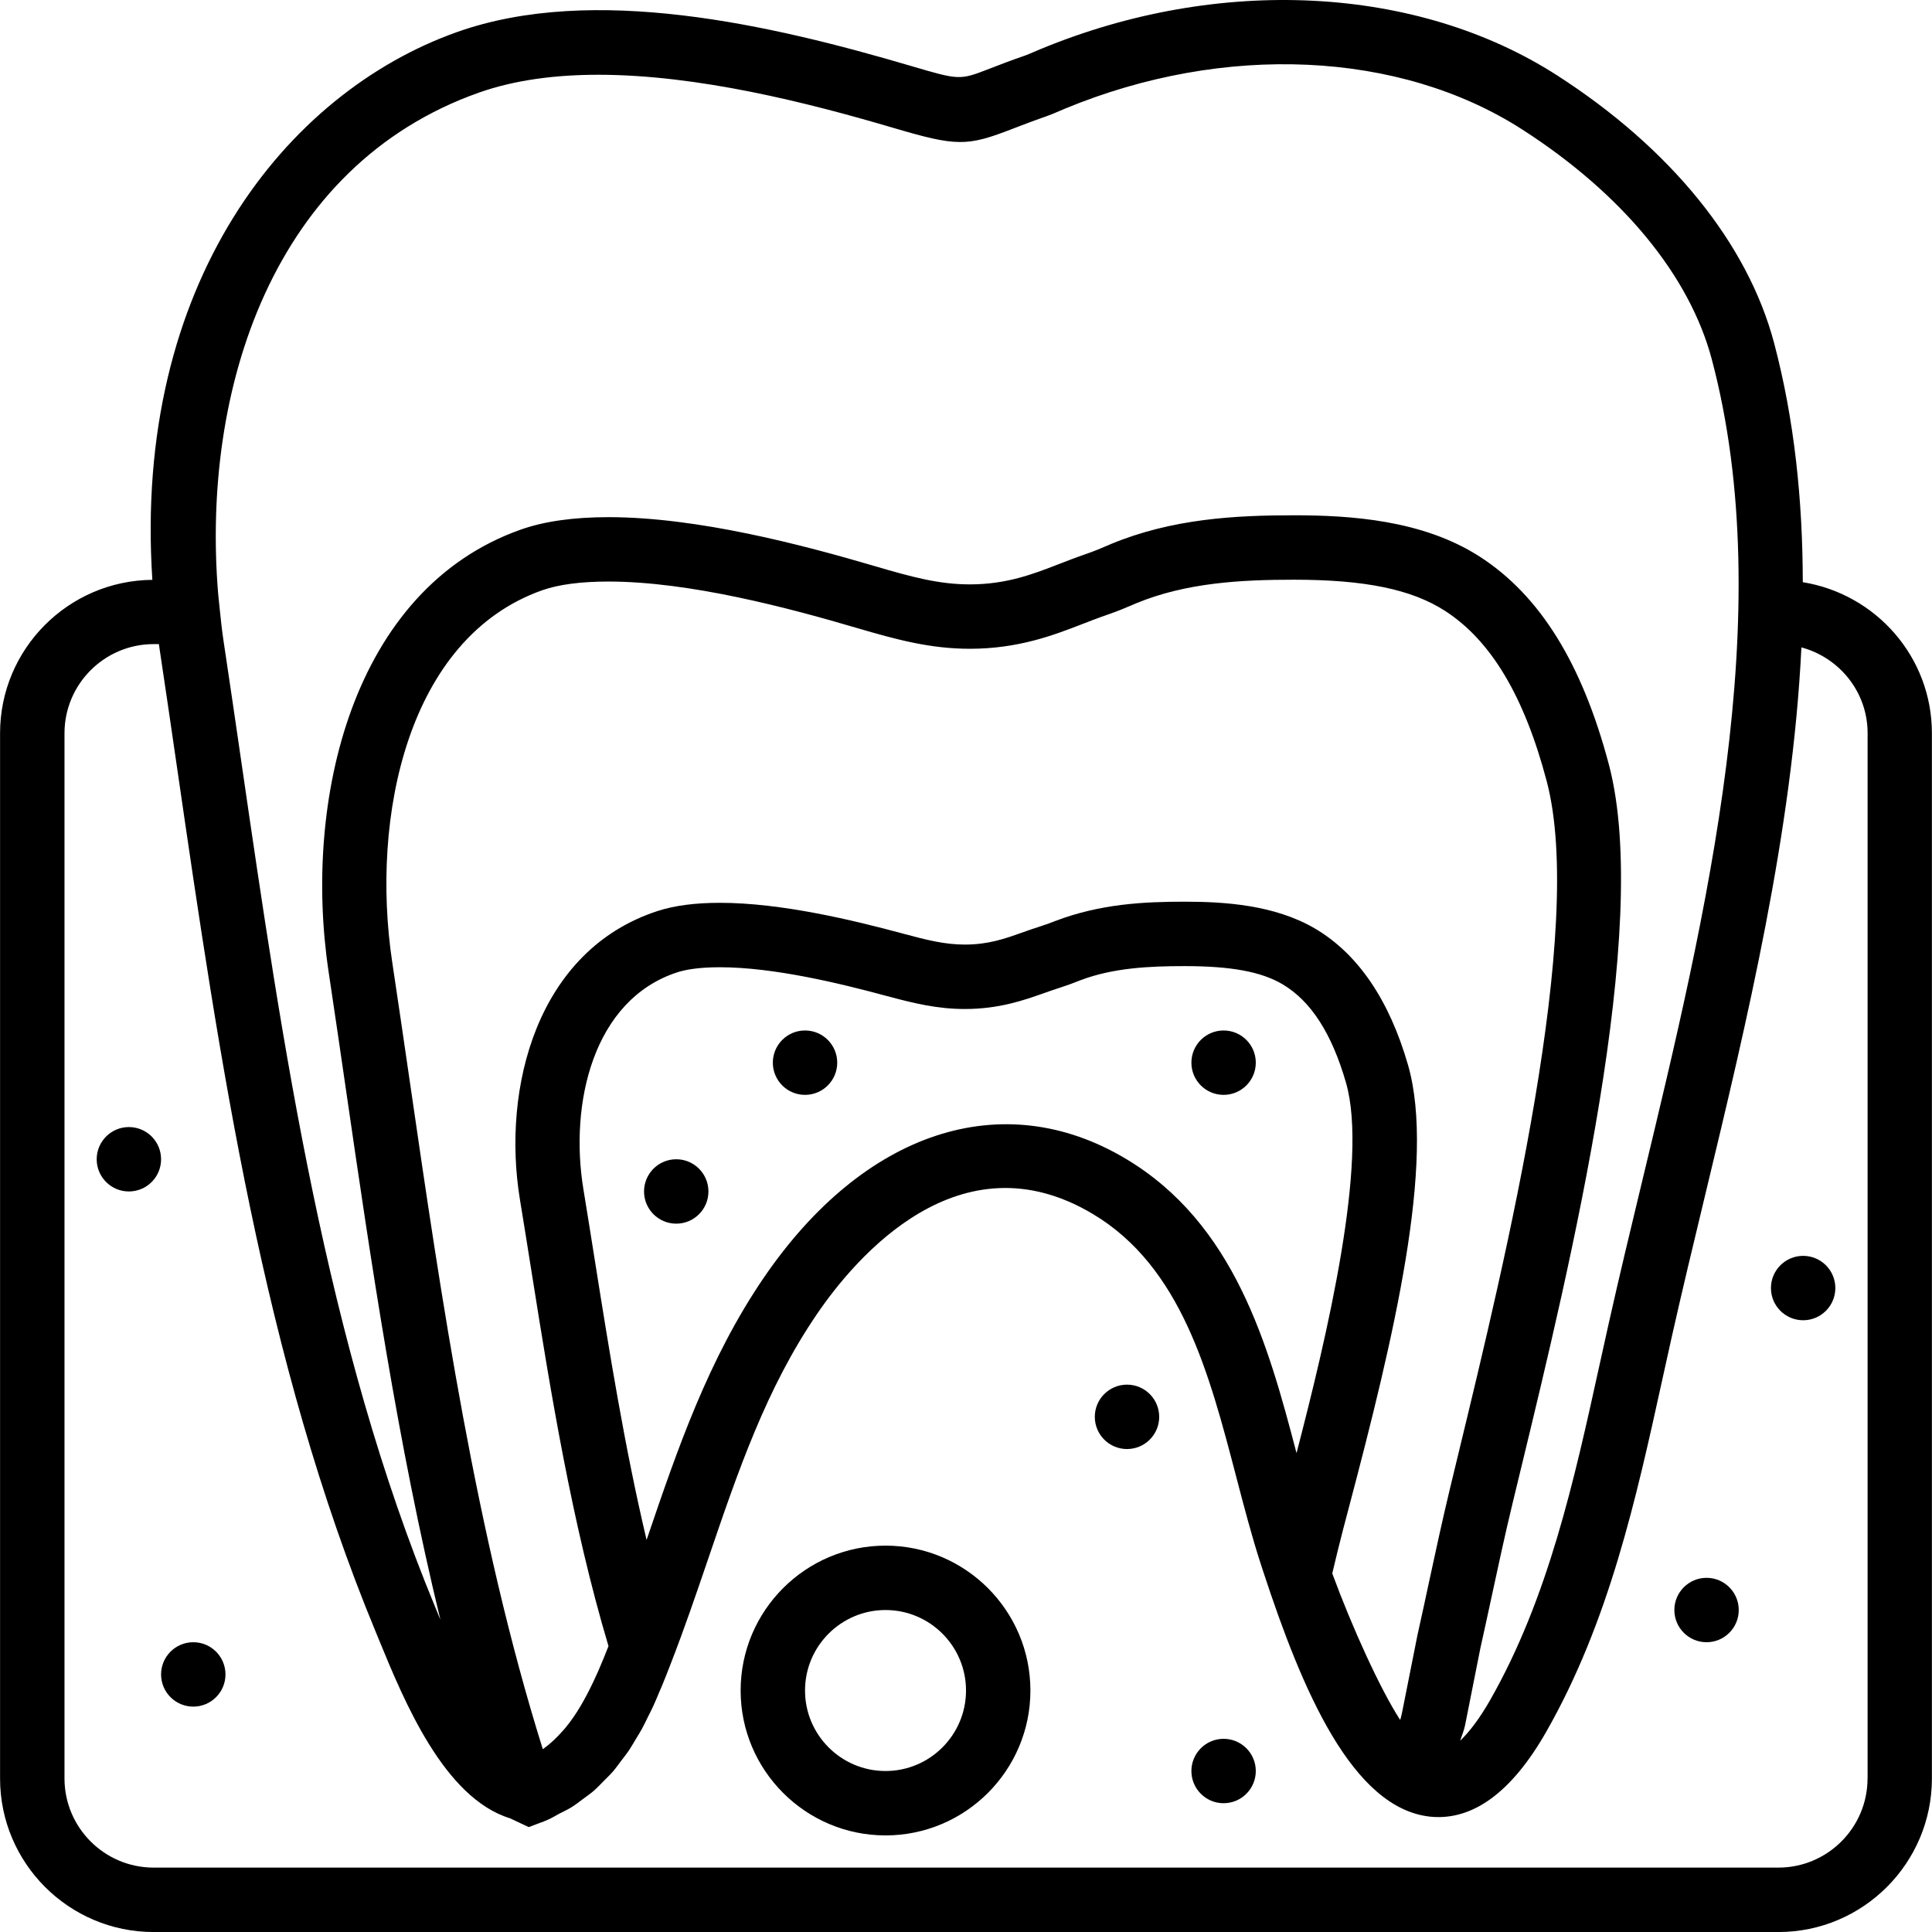
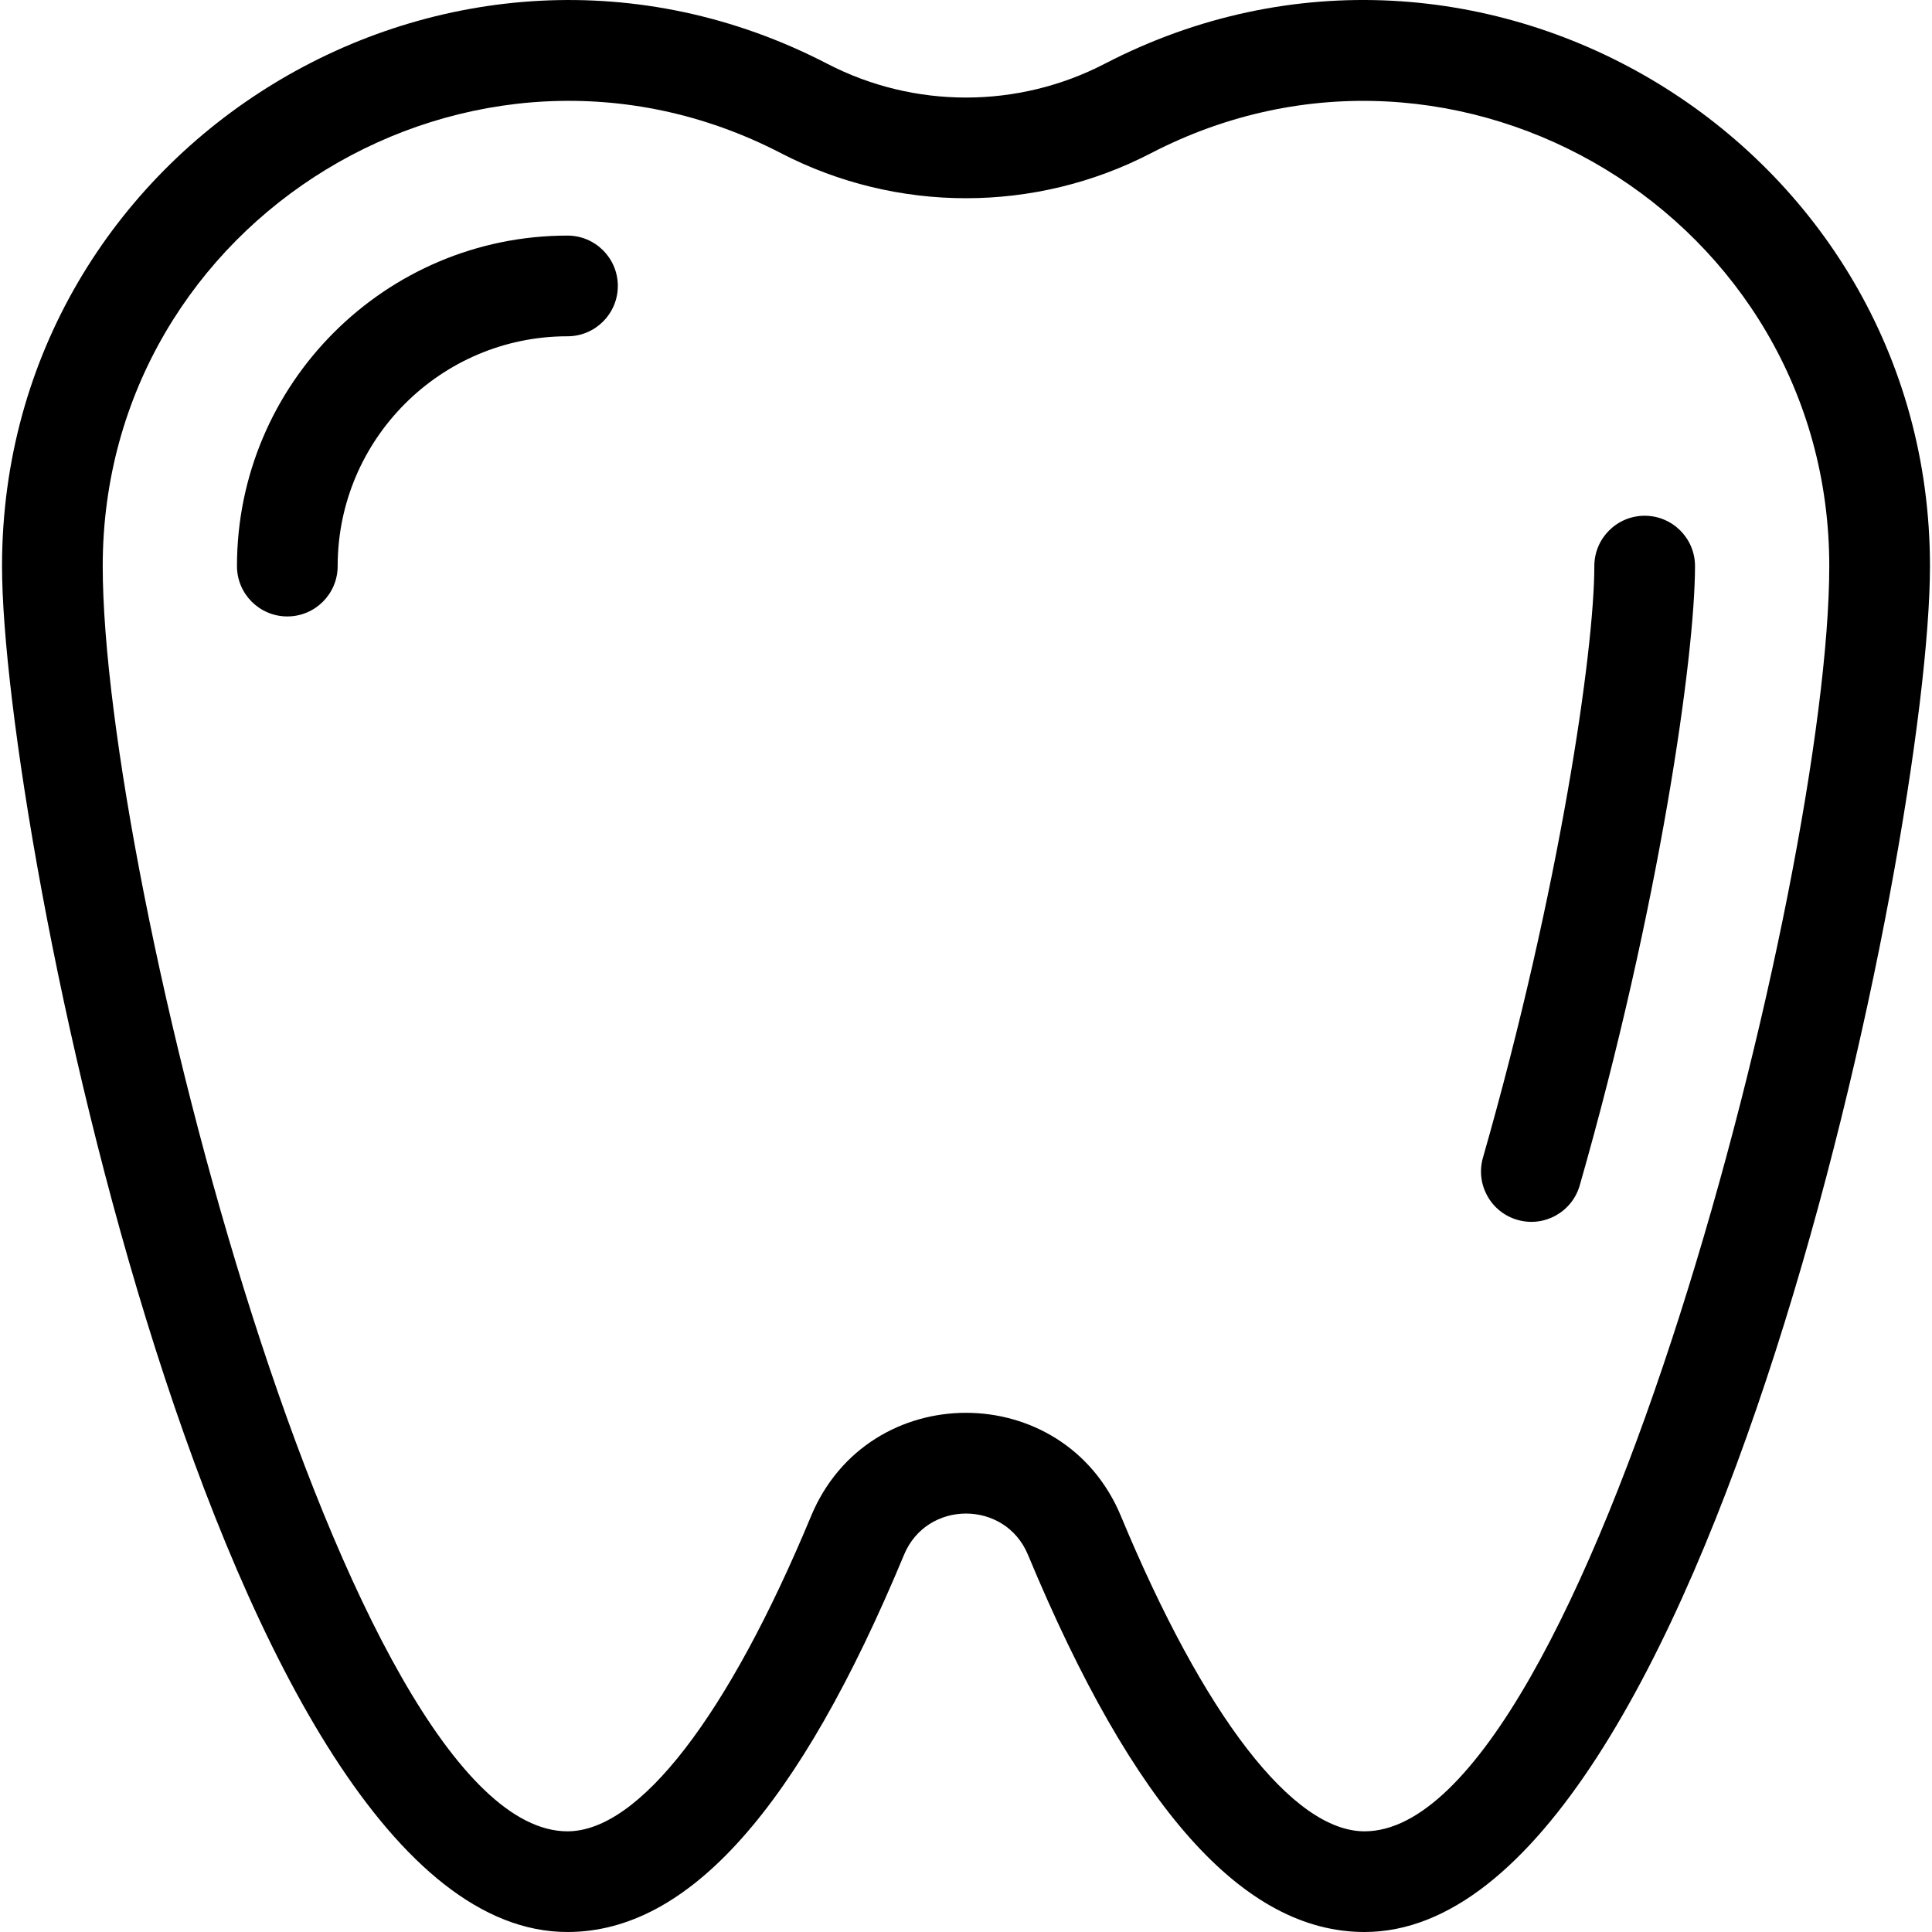
- <svg xmlns="http://www.w3.org/2000/svg" fill="#000000" height="800px" width="800px" version="1.1" id="Capa_1" viewBox="0 0 60.005 60.005" xml:space="preserve">
+ <svg xmlns="http://www.w3.org/2000/svg" fill="#000000" height="800px" width="800px" version="1.1" id="Layer_1" viewBox="0 0 511.998 511.998" xml:space="preserve">
  <g>
-     <circle cx="53.003" cy="50.005" r="1" />
-     <circle cx="56.003" cy="40.005" r="1" />
-     <circle cx="35.003" cy="44.005" r="1" />
-     <circle cx="21.003" cy="37.005" r="1" />
-     <circle cx="25.003" cy="33.005" r="1" />
-     <circle cx="38.003" cy="33.005" r="1" />
-     <circle cx="38.003" cy="55.005" r="1" />
-     <circle cx="6.003" cy="52.005" r="1" />
-     <circle cx="4.003" cy="36.005" r="1" />
-     <path d="M55.992,18.082c-0.004-2.54-0.258-5.035-0.89-7.424C54.284,7.564,51.89,4.61,48.36,2.34   c-4.35-2.797-10.497-3.109-16.044-0.814L32.12,1.609c-0.095,0.041-0.188,0.082-0.28,0.115c-0.465,0.161-0.822,0.299-1.113,0.412   c-0.923,0.357-0.923,0.357-2.442-0.09C23.95,0.768,18.43-0.506,14.199,0.994C8.878,2.88,4.128,8.814,4.732,18.009   c-2.612,0.022-4.73,2.148-4.73,4.765v32.463c0,2.63,2.139,4.769,4.769,4.769h50.462c2.63,0,4.769-2.139,4.769-4.769V22.774   C60.003,20.403,58.26,18.448,55.992,18.082z M14.867,2.879c1.119-0.396,2.387-0.557,3.715-0.557c3.1,0,6.526,0.872,9.138,1.642   C29.711,4.552,30.024,4.555,31.451,4c0.273-0.105,0.608-0.235,1.046-0.388c0.14-0.049,0.278-0.107,0.417-0.168l0.164-0.07   c4.952-2.048,10.393-1.801,14.199,0.647c3.109,1.999,5.201,4.537,5.891,7.147c2.083,7.872-0.17,17.233-2.159,25.493   c-0.365,1.519-0.723,3.005-1.045,4.444l-0.29,1.31c-0.78,3.551-1.587,7.223-3.394,10.389c-0.318,0.557-0.637,0.982-0.931,1.261   c0.053-0.162,0.122-0.319,0.155-0.487l0.474-2.387c0.12-0.534,0.236-1.075,0.354-1.621c0.203-0.94,0.409-1.898,0.643-2.868   l0.262-1.082c1.523-6.288,4.072-16.812,2.733-21.872c-0.832-3.146-2.146-5.26-4.015-6.462c-1.767-1.137-4.011-1.282-5.768-1.282   c-1.831,0-3.785,0.107-5.681,0.892l-0.1,0.043c-0.207,0.09-0.412,0.175-0.627,0.25c-0.395,0.137-0.698,0.255-0.949,0.353   c-0.736,0.285-1.571,0.608-2.705,0.608c-0.959,0-1.792-0.225-2.952-0.566c-2.219-0.653-5.491-1.522-8.276-1.522   c-1.083,0-2,0.13-2.727,0.388c-5.238,1.856-6.763,8.42-5.964,13.732c0.187,1.244,0.37,2.497,0.553,3.758   c0.755,5.191,1.588,10.897,2.92,16.368c-0.015-0.036-0.031-0.076-0.045-0.109l-0.12-0.292c-3.391-8.187-4.729-17.384-6.023-26.278   c-0.183-1.255-0.364-2.504-0.551-3.742c0,0,0-0.001,0-0.001l0,0c-0.049-0.324-0.083-0.652-0.117-0.982l-0.047-0.458   C6.249,12.09,8.476,5.144,14.867,2.879z M18.52,52.032c-0.13,0.292-0.267,0.566-0.413,0.824c-0.022,0.039-0.044,0.077-0.066,0.115   c-0.149,0.253-0.309,0.487-0.485,0.699c-0.023,0.028-0.048,0.054-0.072,0.081c-0.186,0.213-0.387,0.406-0.616,0.57   c-0.003,0.002-0.006,0.004-0.009,0.006c-2.08-6.633-3.163-14.075-4.122-20.674c-0.184-1.265-0.367-2.521-0.555-3.768   c-0.681-4.527,0.485-10.073,4.654-11.551c0.512-0.181,1.205-0.272,2.06-0.272c2.527,0,5.611,0.822,7.71,1.44   c1.245,0.367,2.294,0.648,3.518,0.648c1.508,0,2.617-0.43,3.438-0.747c0.228-0.089,0.507-0.198,0.872-0.325   c0.263-0.091,0.514-0.193,0.765-0.302l0.085-0.037c1.561-0.646,3.279-0.734,4.904-0.734c2.204,0,3.649,0.298,4.687,0.964   c1.43,0.92,2.465,2.65,3.163,5.292c1.209,4.57-1.265,14.786-2.743,20.89l-0.262,1.084c-0.237,0.986-0.447,1.96-0.653,2.915   c-0.116,0.541-0.231,1.076-0.355,1.629l-0.479,2.41c-0.015,0.078-0.035,0.155-0.058,0.231c-0.612-0.94-1.493-2.874-2.11-4.551   c0.104-0.436,0.207-0.872,0.324-1.318l0.176-0.669c1.413-5.339,2.719-10.804,1.852-13.809c-0.585-2.025-1.557-3.449-2.887-4.233   c-1.259-0.74-2.826-0.835-4.051-0.835c-1.267,0-2.621,0.068-4.017,0.6c-0.135,0.053-0.269,0.104-0.409,0.148   c-0.251,0.08-0.448,0.149-0.652,0.222c-0.502,0.178-1.021,0.362-1.744,0.362c-0.619,0-1.167-0.136-1.933-0.343   c-1.52-0.409-3.762-0.954-5.68-0.954c-0.762,0-1.411,0.085-1.931,0.254c-3.75,1.218-4.846,5.498-4.278,8.961   c0.122,0.741,0.241,1.487,0.375,2.332c0.577,3.63,1.238,7.725,2.376,11.539c-0.108,0.273-0.215,0.54-0.326,0.792   C18.553,51.956,18.537,51.995,18.52,52.032z M20.105,47.76c-0.008,0.022-0.016,0.045-0.023,0.068   c-0.683-2.889-1.161-5.875-1.602-8.649c-0.12-0.754-0.239-1.504-0.361-2.248c-0.435-2.646,0.294-5.882,2.921-6.734   c0.22-0.071,0.627-0.156,1.314-0.156c1.681,0,3.749,0.505,5.159,0.886c0.862,0.232,1.591,0.411,2.454,0.411   c1.067,0,1.845-0.276,2.452-0.491c0.146-0.052,0.324-0.114,0.552-0.188c0.184-0.059,0.359-0.124,0.589-0.215   c1.016-0.386,2.152-0.438,3.229-0.438c1.443,0,2.38,0.173,3.037,0.559c0.887,0.523,1.535,1.525,1.979,3.064   c0.702,2.43-0.592,7.869-1.537,11.502c-0.881-3.37-1.924-7.13-5.31-9.146c-3.817-2.273-8.12-0.859-11.23,3.69   C21.996,42.209,21.034,45.031,20.105,47.76z M58.003,55.236c0,1.526-1.242,2.769-2.769,2.769H4.772   c-1.527,0-2.769-1.242-2.769-2.769V22.774c0-1.526,1.242-2.769,2.769-2.769h0.163c0.008,0.06,0.017,0.12,0.026,0.18h0   c0.186,1.236,0.367,2.481,0.549,3.732c1.312,9.016,2.668,18.339,6.155,26.756l0.117,0.285c0.772,1.879,2.009,4.881,4.054,5.514   l0.587,0.275l0.39-0.148h0.011l0.187-0.079c0.131-0.056,0.242-0.128,0.364-0.192c0.122-0.063,0.25-0.121,0.363-0.191   c0.139-0.086,0.262-0.182,0.389-0.278c0.106-0.079,0.218-0.154,0.315-0.24c0.113-0.099,0.213-0.206,0.316-0.311   c0.092-0.094,0.19-0.185,0.275-0.283c0.092-0.107,0.172-0.22,0.256-0.332c0.079-0.105,0.164-0.208,0.237-0.316   c0.077-0.114,0.143-0.232,0.213-0.349c0.066-0.11,0.137-0.219,0.198-0.331c0.068-0.126,0.128-0.252,0.19-0.379   c0.051-0.103,0.106-0.206,0.153-0.309c0.069-0.15,0.129-0.296,0.191-0.443c0.033-0.078,0.069-0.157,0.1-0.233   c0.09-0.22,0.173-0.434,0.253-0.639c0.427-1.095,0.807-2.211,1.175-3.29c0.927-2.722,1.803-5.293,3.382-7.602   c1.197-1.752,4.428-5.561,8.555-3.101c2.755,1.641,3.62,4.952,4.456,8.154c0.239,0.914,0.485,1.859,0.772,2.741   c0.015,0.046,0.038,0.115,0.067,0.204c1.201,3.663,2.76,7.374,5.2,7.624c1.303,0.127,2.516-0.751,3.589-2.631   c1.958-3.431,2.798-7.254,3.61-10.95l0.288-1.302c0.321-1.43,0.676-2.905,1.039-4.414c1.304-5.419,2.714-11.3,2.992-17.02   c1.18,0.317,2.056,1.385,2.056,2.664V55.236z" />
-     <path d="M27.503,48.005c-2.481,0-4.5,2.019-4.5,4.5s2.019,4.5,4.5,4.5s4.5-2.019,4.5-4.5S29.984,48.005,27.503,48.005z    M27.503,55.005c-1.378,0-2.5-1.121-2.5-2.5s1.122-2.5,2.5-2.5s2.5,1.121,2.5,2.5S28.881,55.005,27.503,55.005z" />
+     <g>
+       <g>
+         <path d="M292.749,16.905c-23.012,11.931-50.491,11.928-73.501,0C119.821-34.64,0.538,37.98,0.538,150.02     c0,70.51,58.455,361.978,149.849,361.978c32.059,0,61.235-32.705,89.198-99.983c6.045-14.544,26.783-14.548,32.828,0     c27.963,67.278,57.138,99.983,89.198,99.983c90.498,0,149.849-289.225,149.849-361.978     C511.458,38.017,392.217-34.662,292.749,16.905z M361.609,485.317c-18.961,0-42.491-30.449-64.556-83.543     c-15.163-36.478-66.94-36.496-82.109,0.002c-22.064,53.091-45.595,83.541-64.556,83.541     c-58.446,0-123.166-252.499-123.166-335.295c0-92.19,98.156-151.721,179.746-109.427c30.702,15.916,67.36,15.916,98.062,0     c81.506-42.253,179.744,17.15,179.744,109.427C484.775,232.462,420.098,485.317,361.609,485.317z" />
+         <path d="M435.855,136.679c-7.368,0-13.342,5.972-13.342,13.342c0,22.275-9.158,85.64-29.516,156.764     c-2.028,7.082,2.071,14.47,9.154,16.496c7.053,2.028,14.464-2.049,16.497-9.154c21.069-73.606,30.546-140.273,30.546-164.105     C449.197,142.652,443.223,136.679,435.855,136.679z" />
+         <path d="M150.388,62.434c-48.295,0-87.588,39.291-87.588,87.586c0,7.37,5.974,13.342,13.342,13.342s13.342-5.972,13.342-13.342     c0-33.582,27.32-60.902,60.904-60.902c7.368,0,13.342-5.972,13.342-13.342S157.756,62.434,150.388,62.434z" />
+       </g>
+     </g>
  </g>
</svg>
